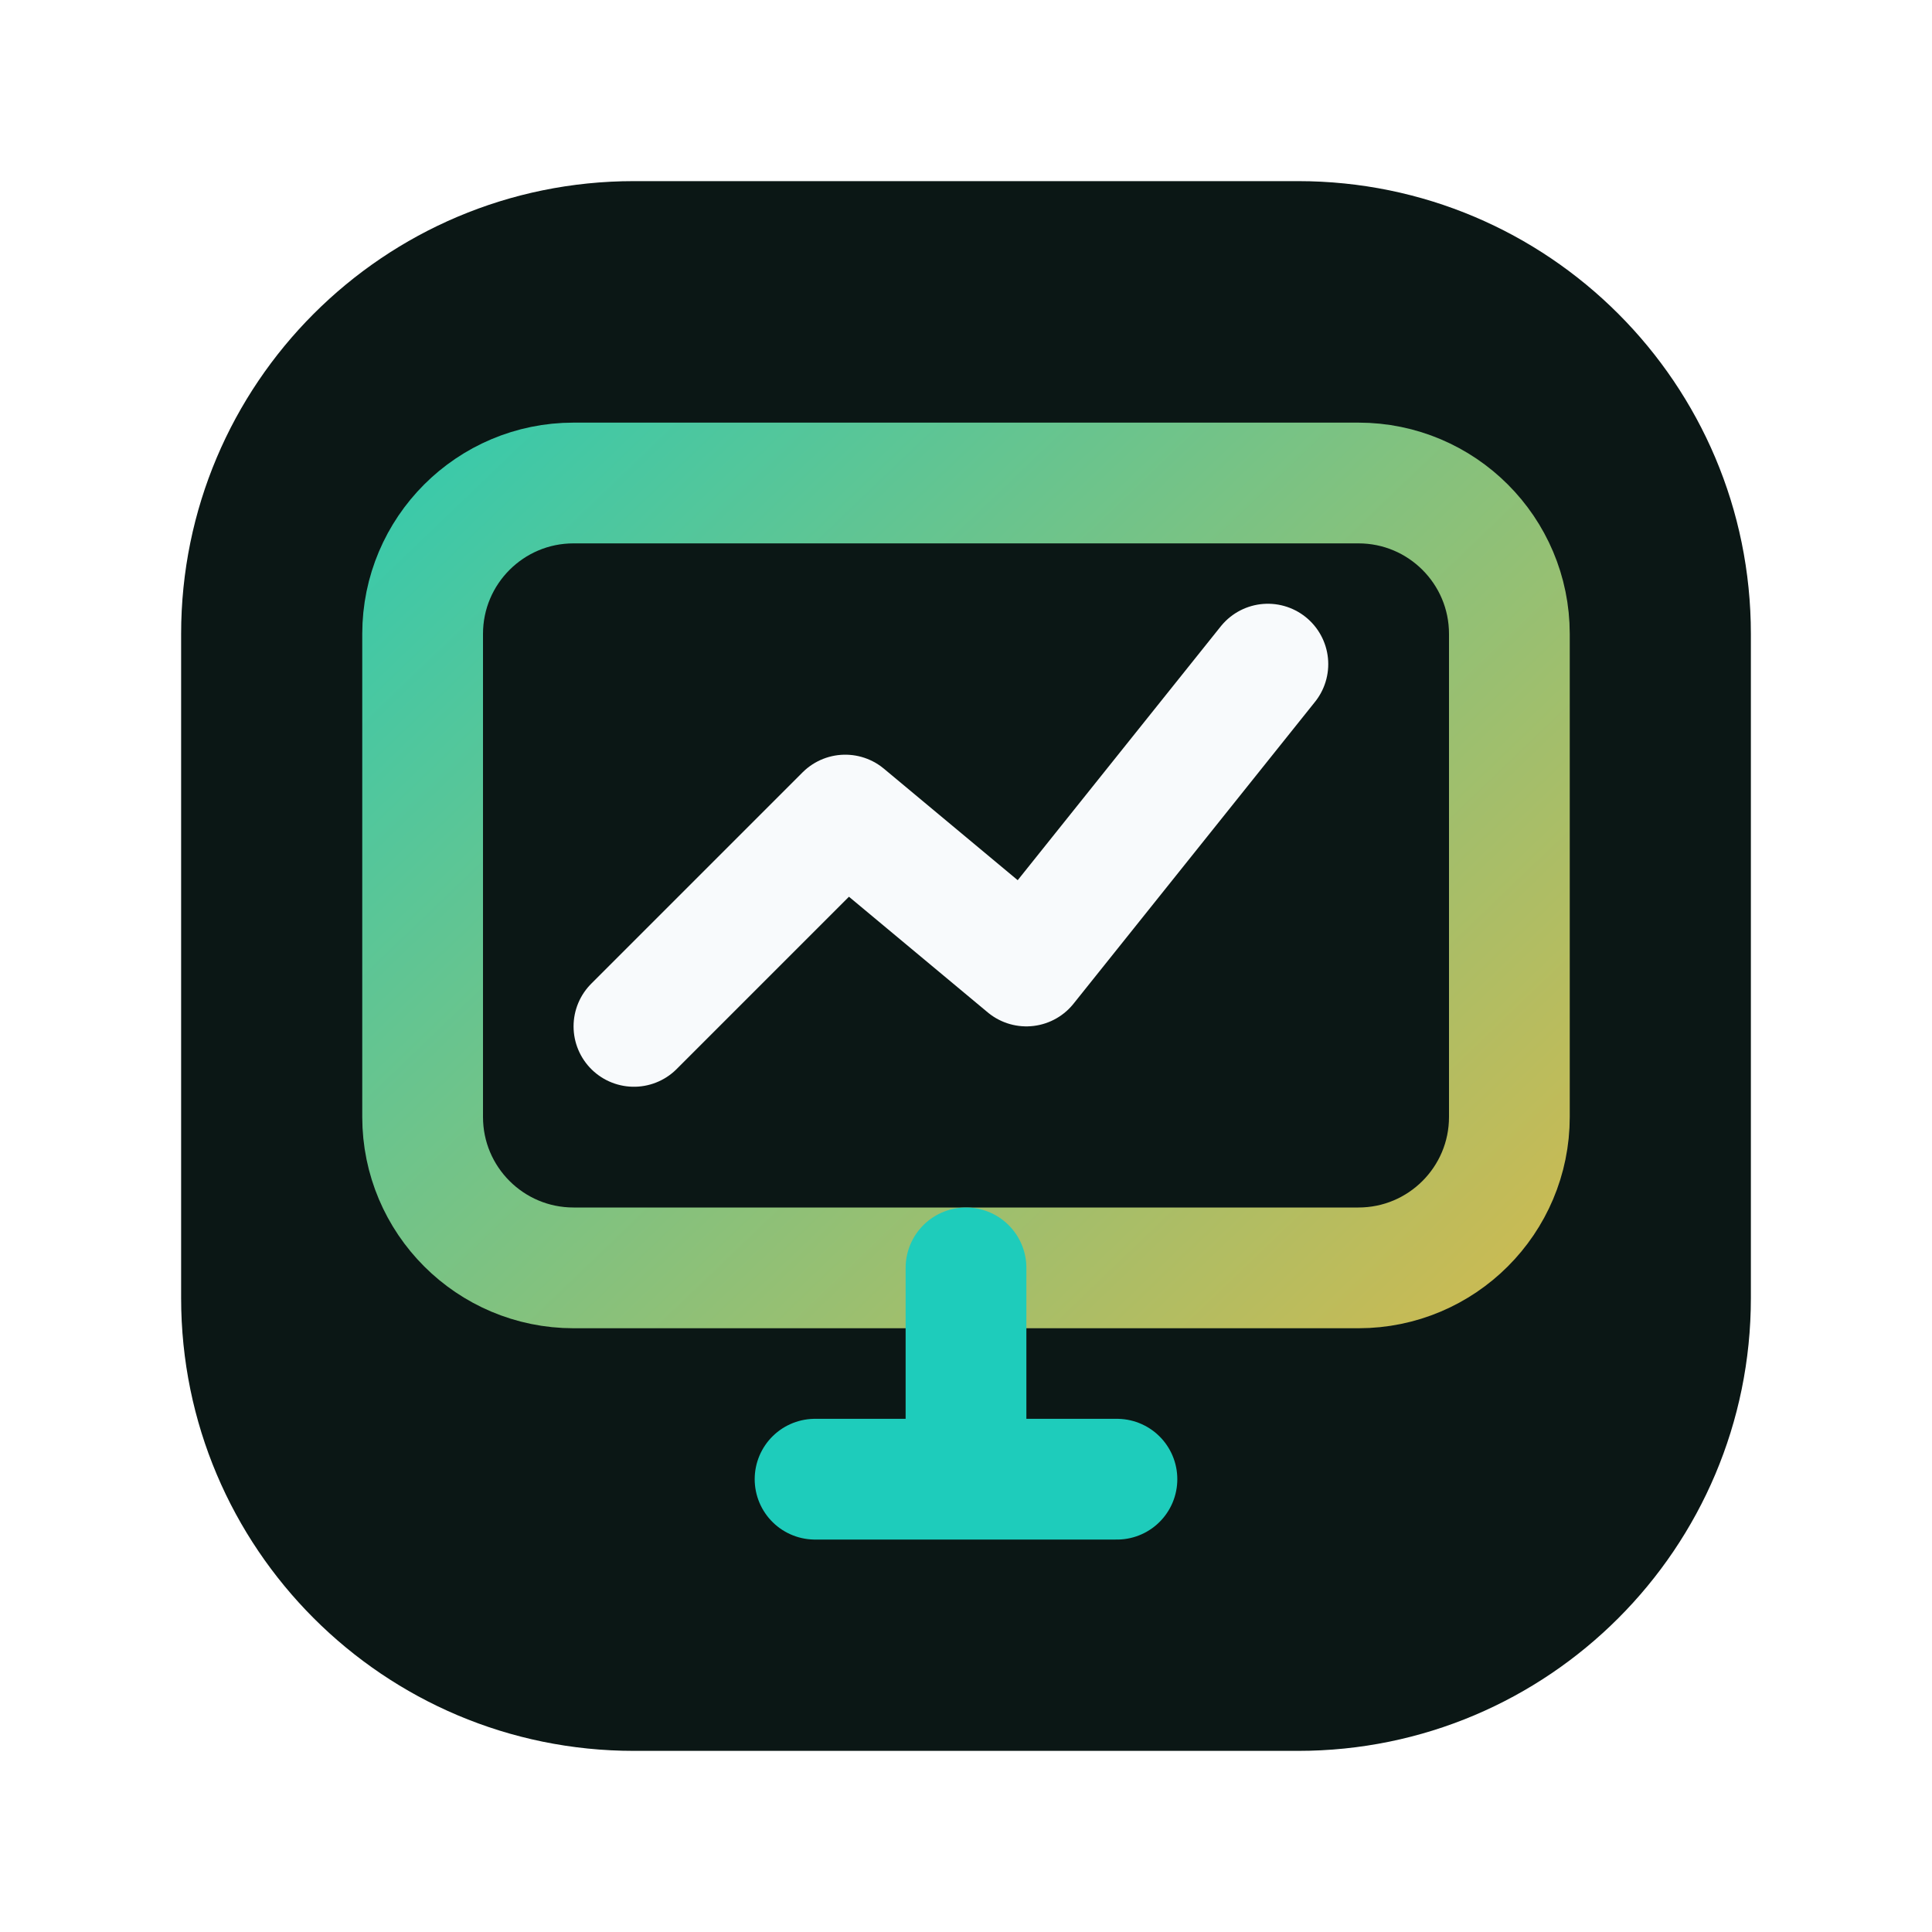
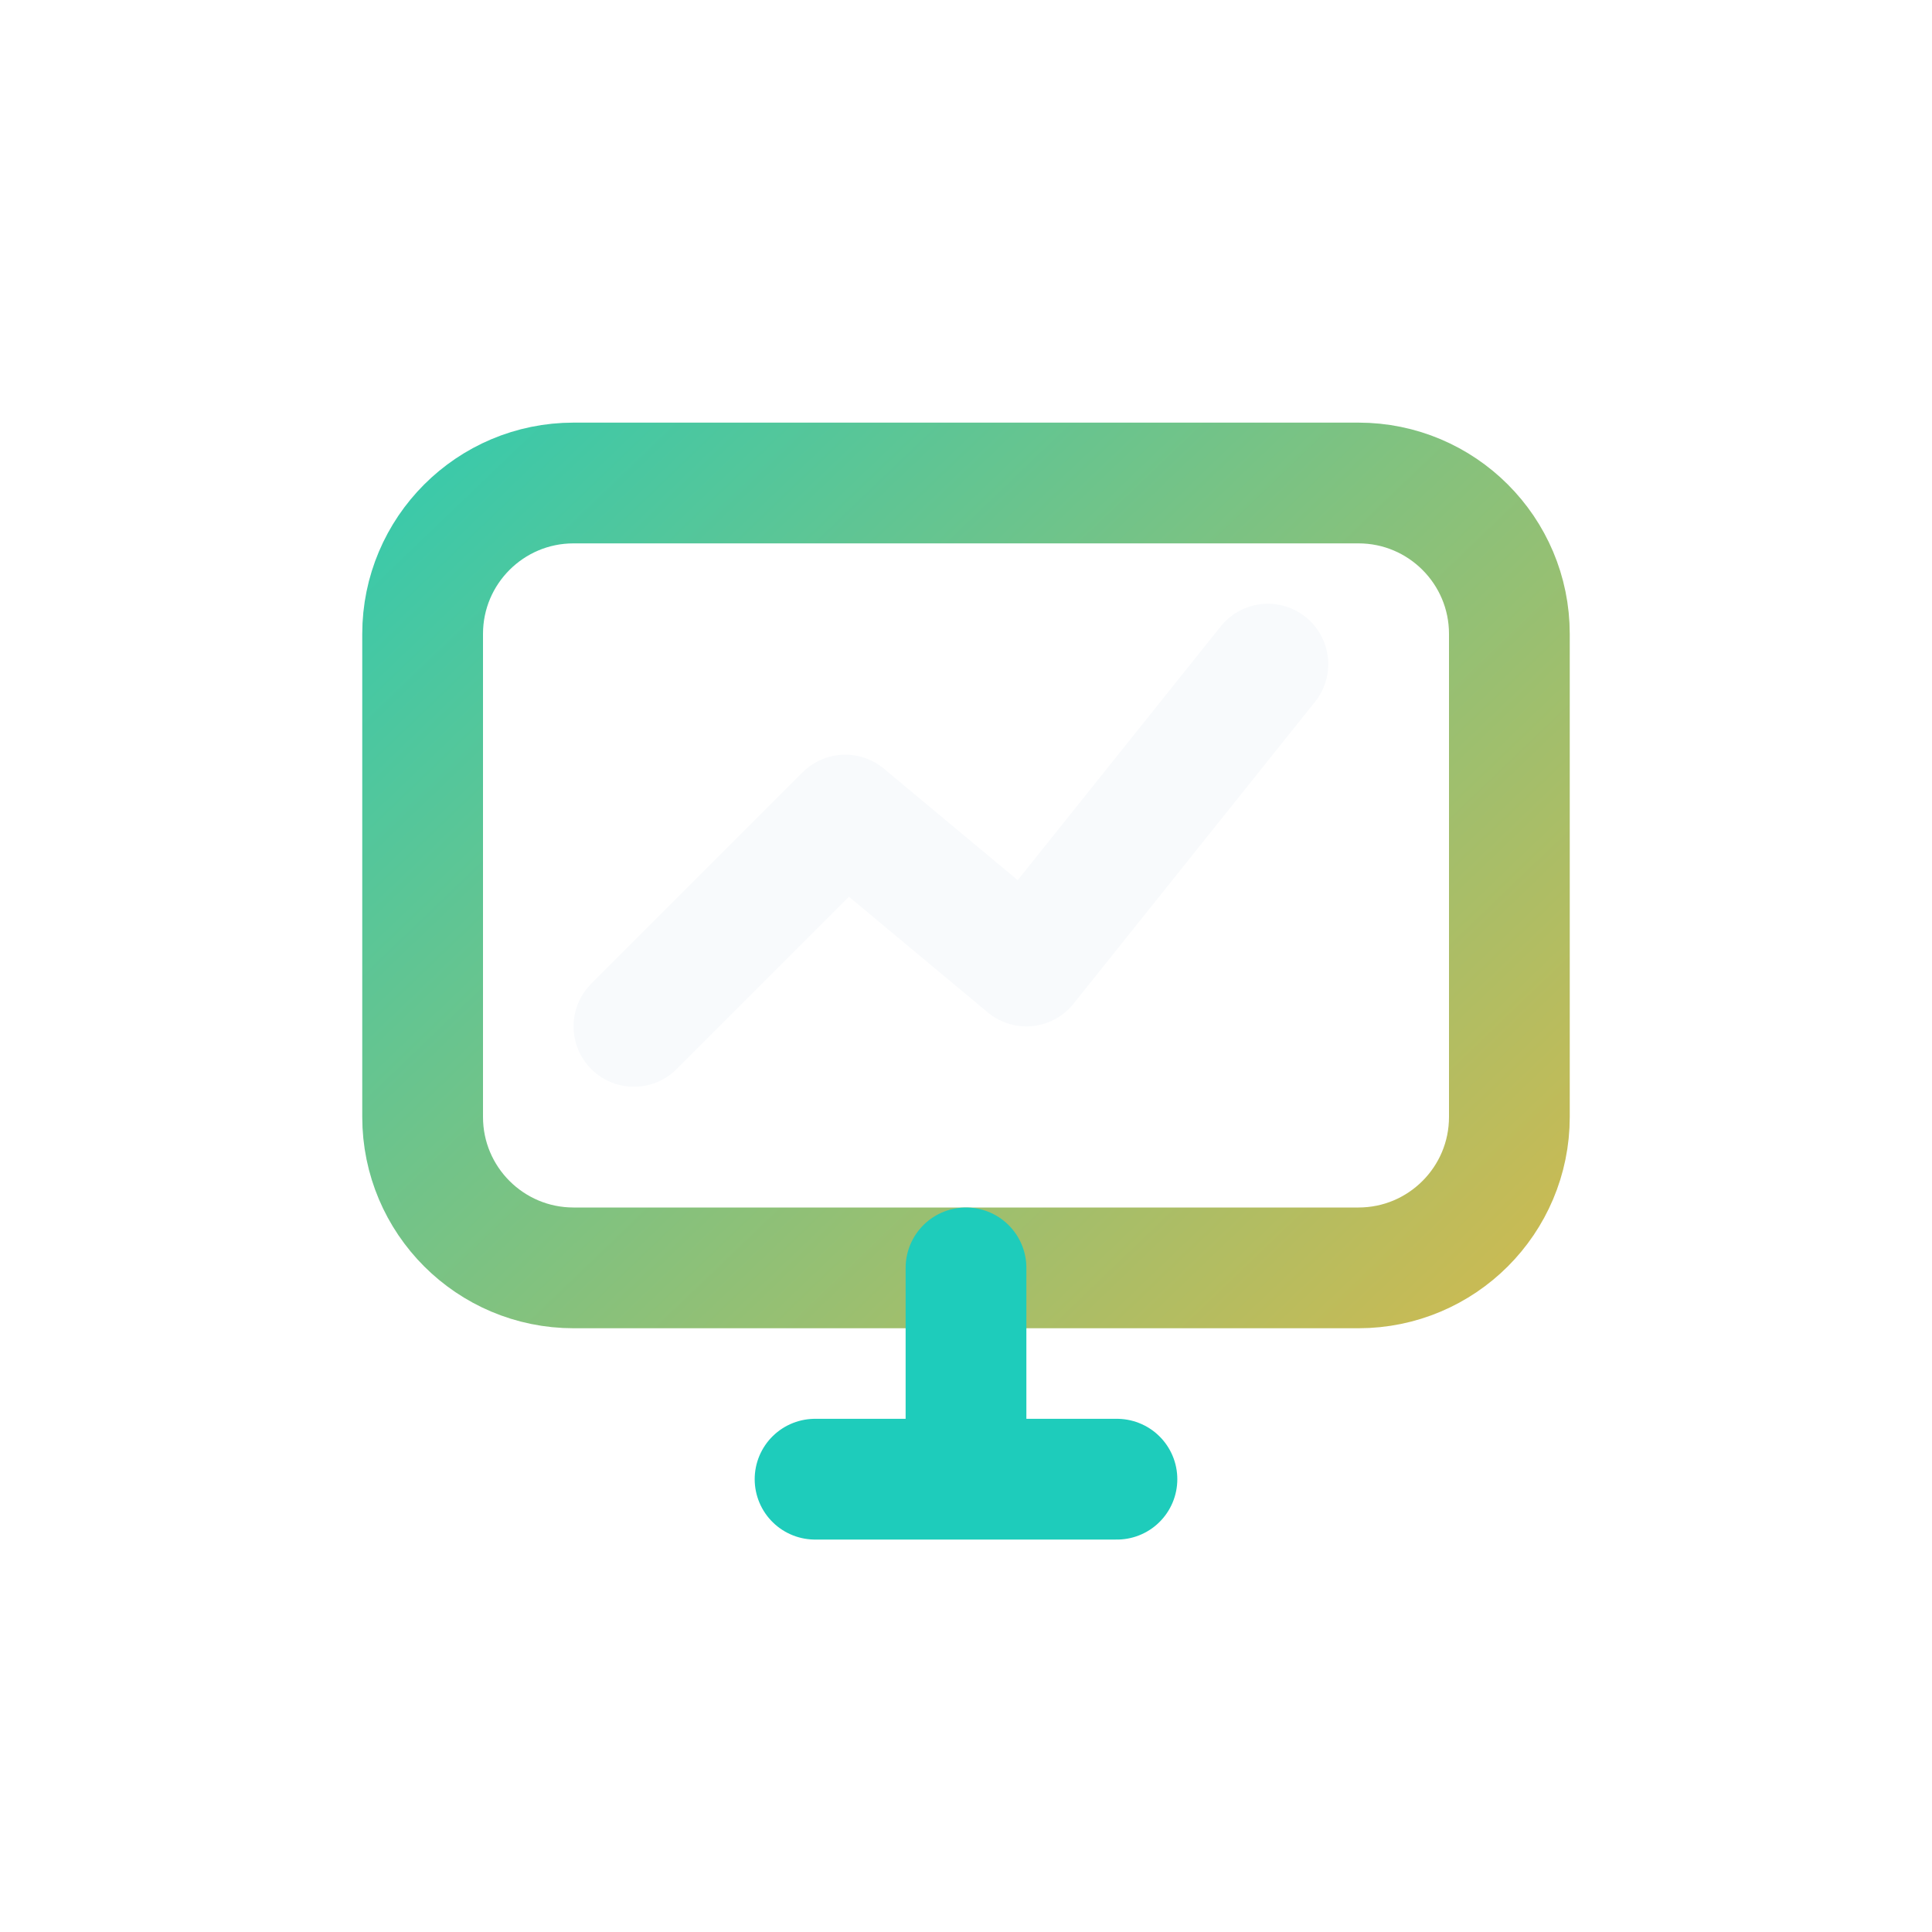
<svg xmlns="http://www.w3.org/2000/svg" viewBox="0 0 64 64" role="img" aria-labelledby="title">
  <defs>
    <linearGradient id="scadaGradient" x1="9" y1="8" x2="55" y2="56" gradientUnits="userSpaceOnUse">
      <stop stop-color="#1eccbb" />
      <stop offset="1" stop-color="#f4b63a" />
    </linearGradient>
  </defs>
-   <rect x="6" y="6" width="52" height="52" rx="15" fill="#0b1715" />
  <rect x="14" y="16" width="36" height="26" rx="5" fill="none" stroke="url(#scadaGradient)" stroke-width="4" />
  <path d="M21 34l7-7 6 5 8-10" fill="none" stroke="#f8fafc" stroke-width="4" stroke-linecap="round" stroke-linejoin="round" />
  <path d="M27 49h10M32 42v7" stroke="#1eccbb" stroke-width="4" stroke-linecap="round" />
</svg>
